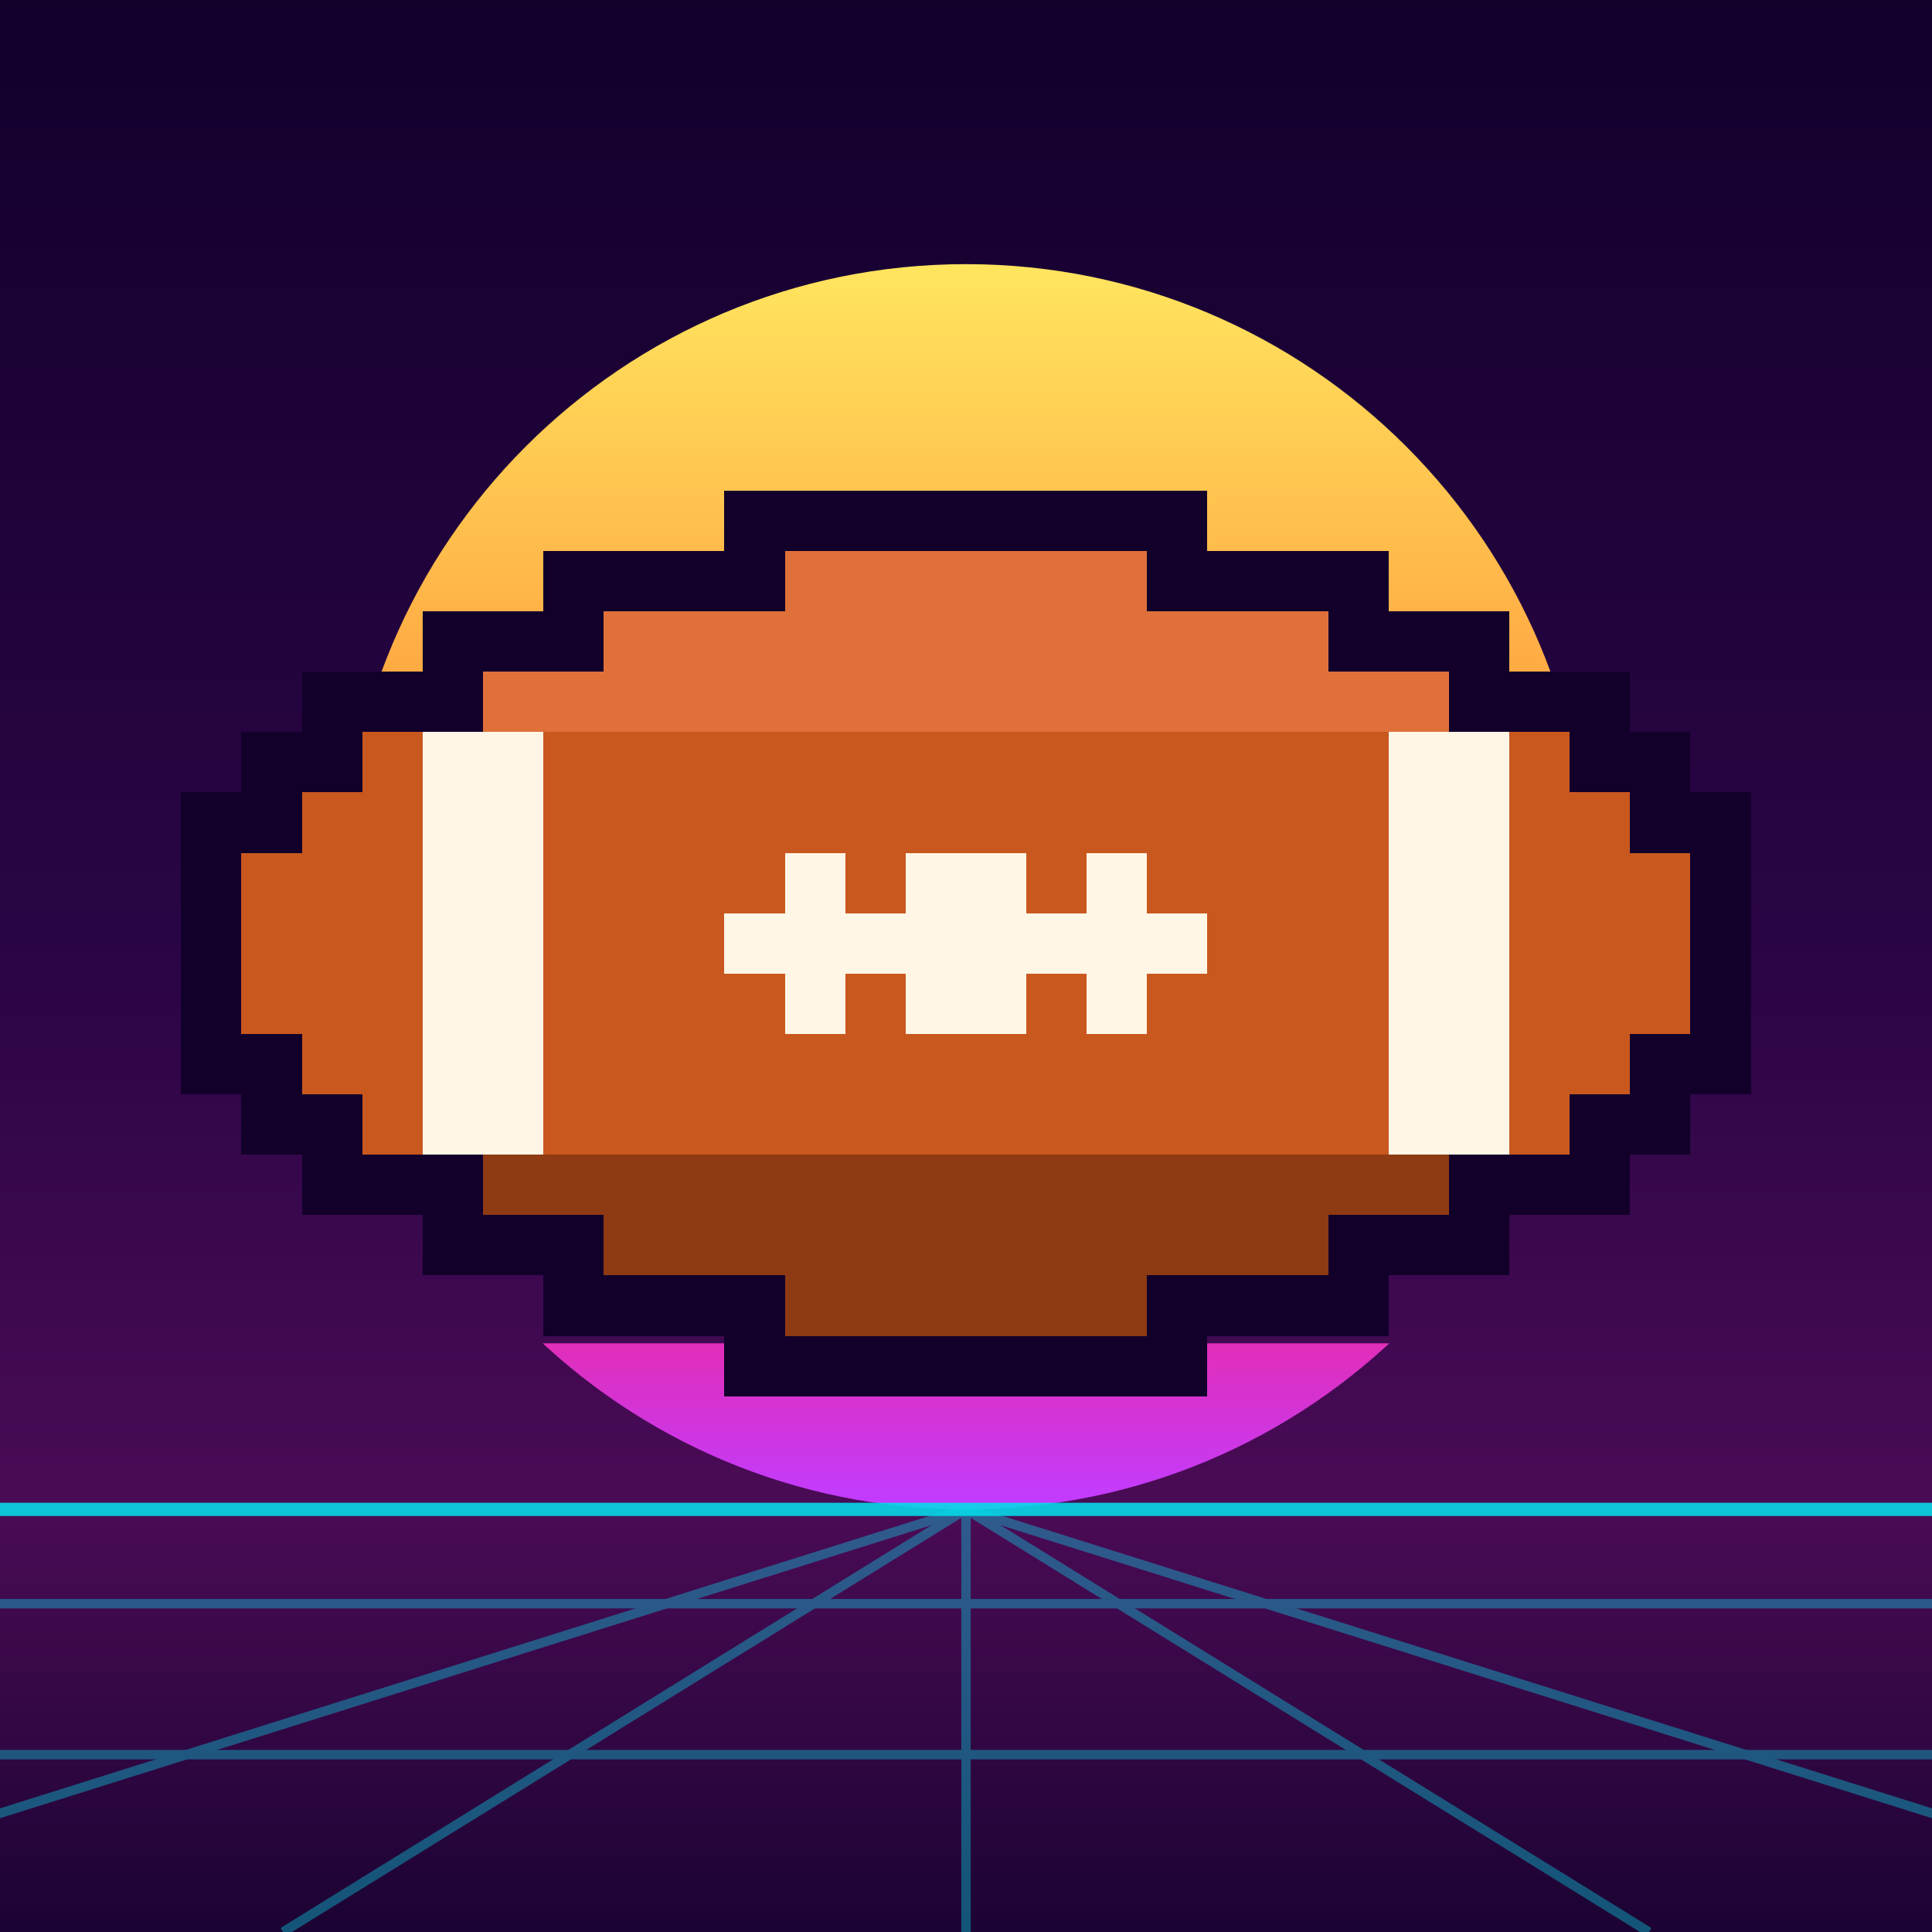
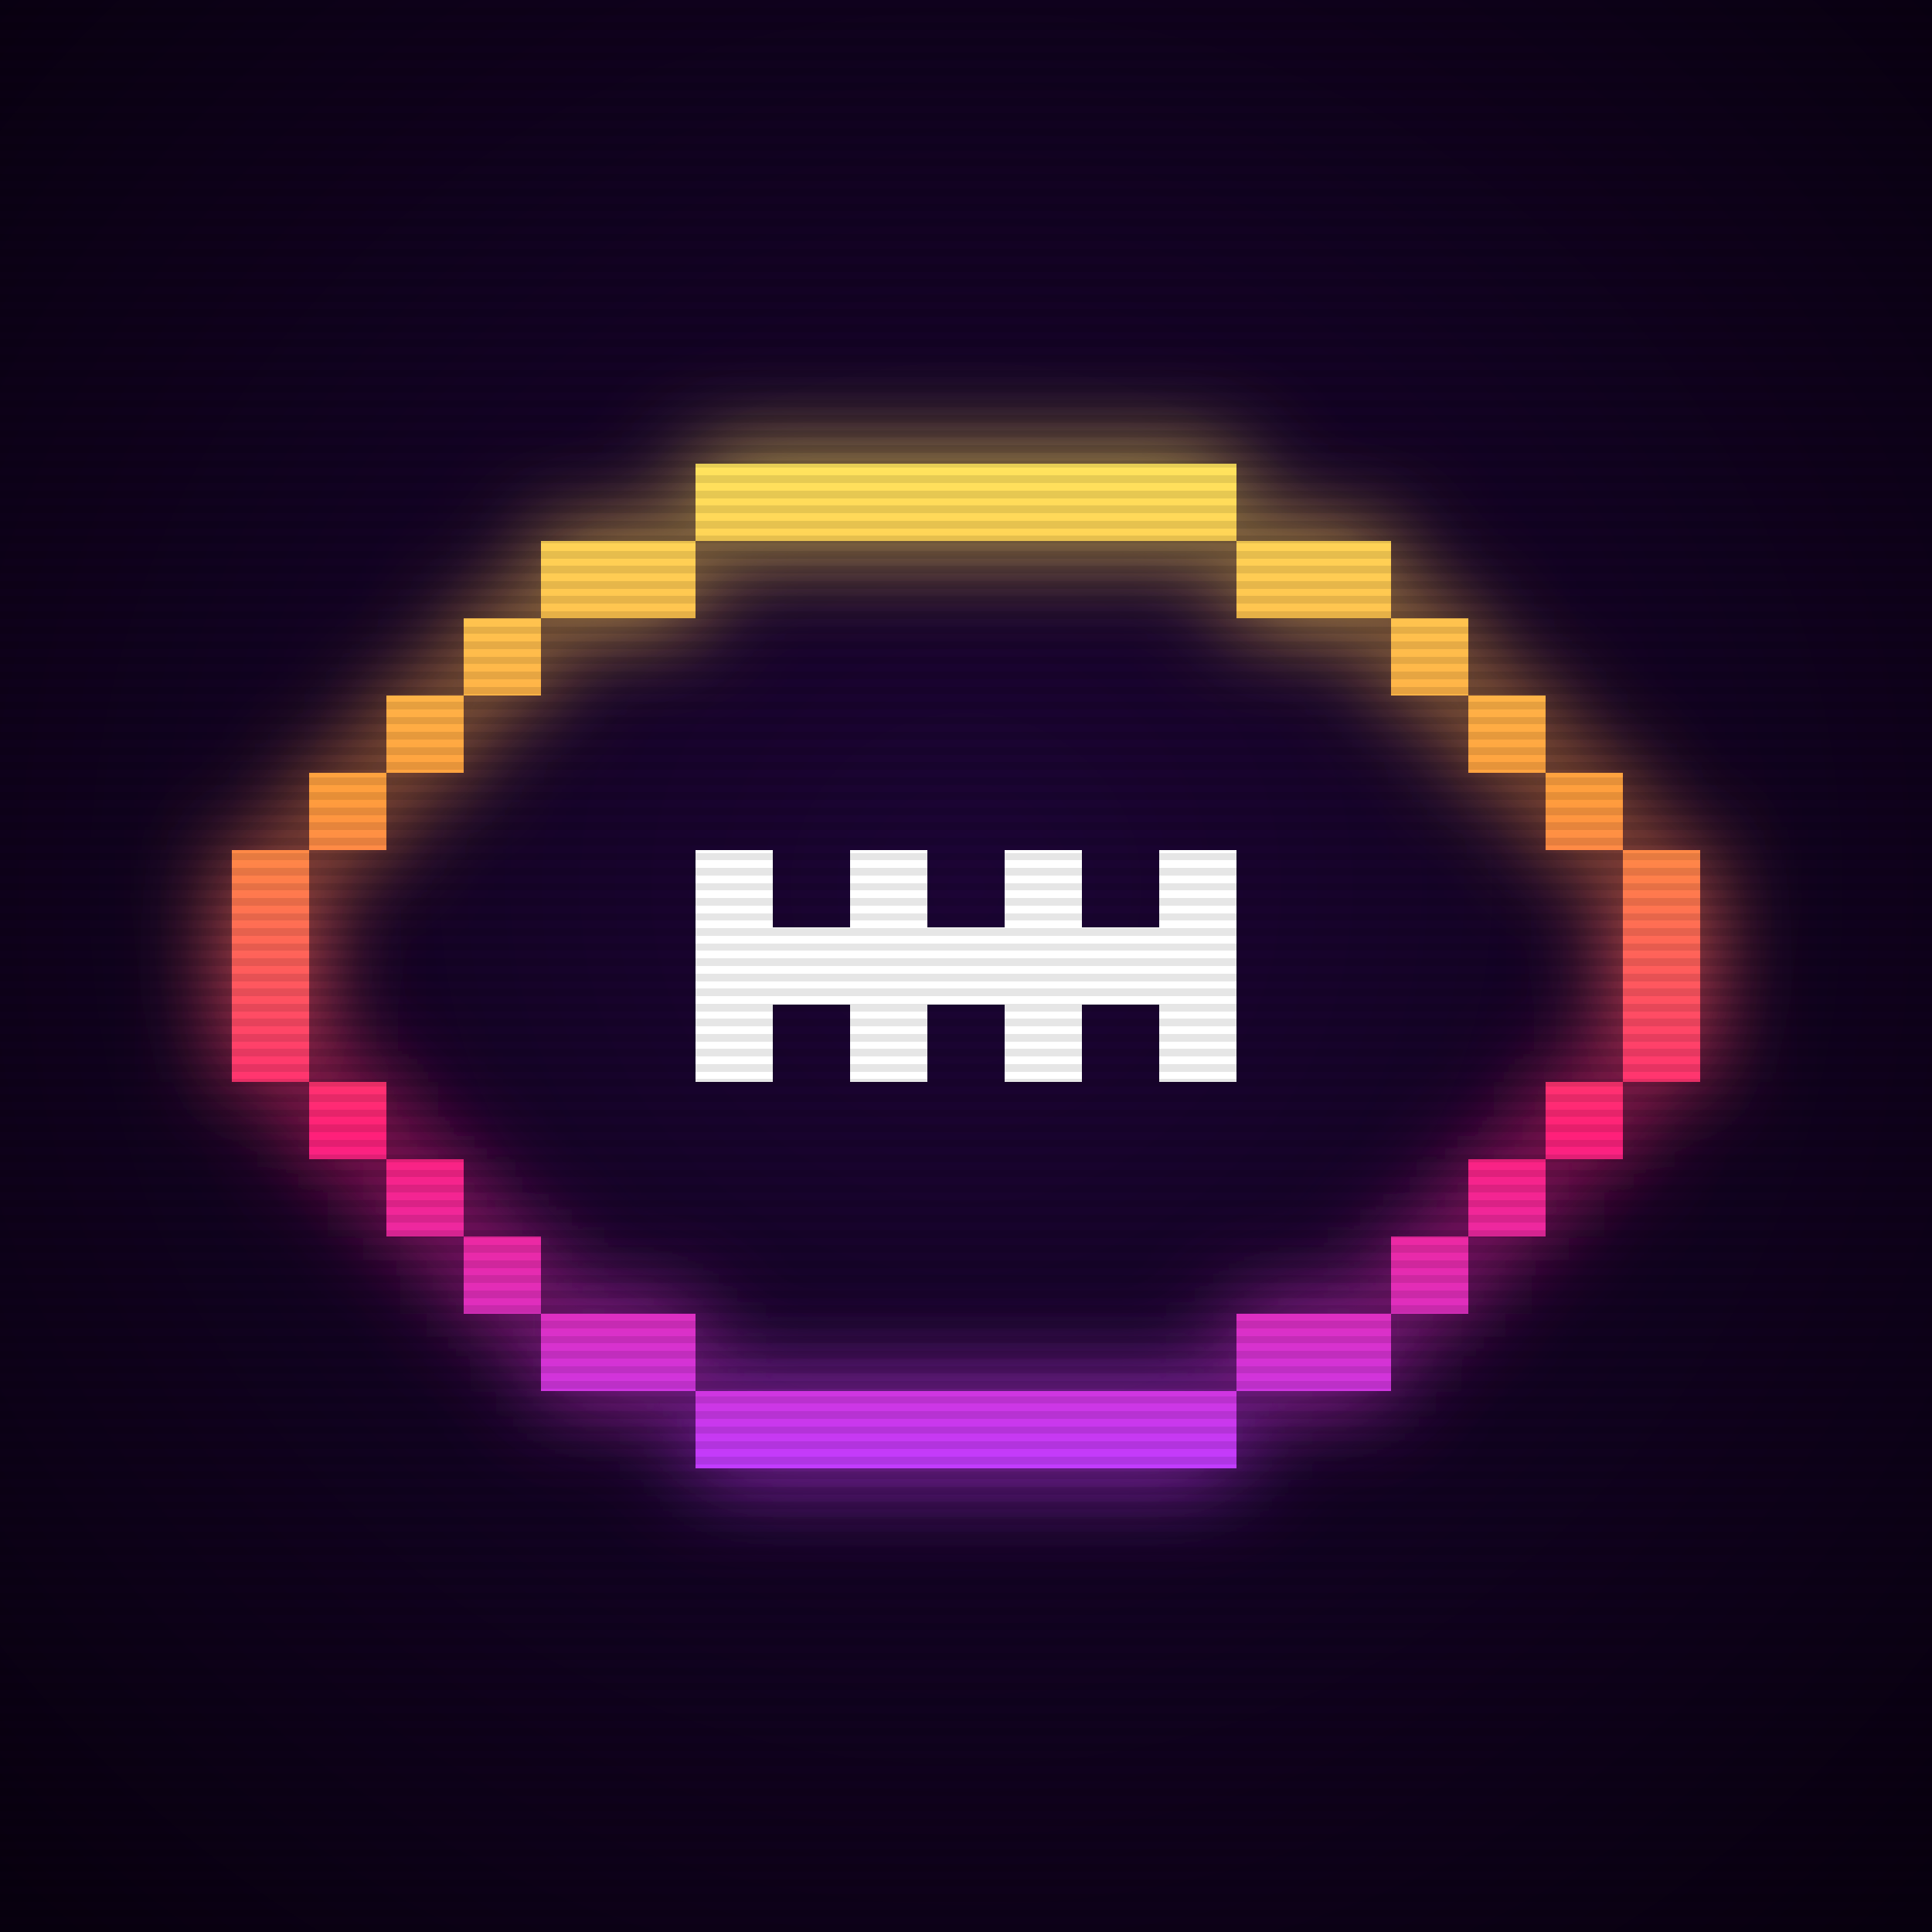
- <svg xmlns="http://www.w3.org/2000/svg" viewBox="0 0 1024 1024" width="1024" height="1024">
+ <svg xmlns="http://www.w3.org/2000/svg" viewBox="0 0 1024 1024" width="1024" height="1024" shape-rendering="crispEdges">
  <defs>
-     <linearGradient id="sky" x1="0" y1="0" x2="0" y2="1">
-       <stop offset="0%" stop-color="#12002b" />
-       <stop offset="50%" stop-color="#2b0546" />
-       <stop offset="78%" stop-color="#4a0b55" />
-       <stop offset="100%" stop-color="#1a0332" />
-     </linearGradient>
-     <linearGradient id="sun" x1="0" y1="0" x2="0" y2="1">
+     <radialGradient id="bg" cx="50%" cy="46%" r="72%">
+       <stop offset="0%" stop-color="#1c0435" />
+       <stop offset="100%" stop-color="#08000f" />
+     </radialGradient>
+     <linearGradient id="g" gradientUnits="userSpaceOnUse" x1="0" y1="245.76" x2="0" y2="778.24">
      <stop offset="0%" stop-color="#ffe45e" />
-       <stop offset="40%" stop-color="#ff9d3d" />
-       <stop offset="75%" stop-color="#ff2079" />
+       <stop offset="33.333%" stop-color="#ff9d3d" />
+       <stop offset="66.667%" stop-color="#ff2079" />
      <stop offset="100%" stop-color="#c13cff" />
    </linearGradient>
-     <mask id="slots">
-       <rect width="1024" height="1024" fill="#fff" />
-       <rect x="0" y="560" width="1024" height="22" fill="#000" />
-       <rect x="0" y="612" width="1024" height="30" fill="#000" />
-       <rect x="0" y="672" width="1024" height="40" fill="#000" />
-     </mask>
+     <filter id="glow" x="-40%" y="-40%" width="180%" height="180%">
+       <feGaussianBlur stdDeviation="26" />
+     </filter>
  </defs>
-   <rect width="1024" height="1024" fill="url(#sky)" />
-   <circle cx="512" cy="470" r="330" fill="url(#sun)" mask="url(#slots)" />
-   <g stroke="#05d9e8" fill="none">
-     <line x1="0" y1="800" x2="1024" y2="800" stroke-width="7" opacity=".9" />
-     <g stroke-width="5" opacity=".38">
-       <line x1="512" y1="800" x2="-200" y2="1024" />
-       <line x1="512" y1="800" x2="150" y2="1024" />
-       <line x1="512" y1="800" x2="512" y2="1024" />
-       <line x1="512" y1="800" x2="874" y2="1024" />
-       <line x1="512" y1="800" x2="1224" y2="1024" />
-       <line x1="0" y1="850" x2="1024" y2="850" />
-       <line x1="0" y1="930" x2="1024" y2="930" />
-     </g>
+   <rect width="1024" height="1024" fill="url(#bg)" />
+   <g filter="url(#glow)" opacity=".95">
+     <rect x="368.64" y="245.76" width="40.96" height="40.96" fill="url(#g)" />
+     <rect x="409.6" y="245.76" width="40.96" height="40.96" fill="url(#g)" />
+     <rect x="450.56" y="245.76" width="40.96" height="40.96" fill="url(#g)" />
+     <rect x="491.52" y="245.76" width="40.96" height="40.96" fill="url(#g)" />
+     <rect x="532.48" y="245.76" width="40.96" height="40.96" fill="url(#g)" />
+     <rect x="573.44" y="245.76" width="40.96" height="40.96" fill="url(#g)" />
+     <rect x="614.4" y="245.76" width="40.96" height="40.96" fill="url(#g)" />
+     <rect x="286.72" y="286.72" width="40.96" height="40.96" fill="url(#g)" />
+     <rect x="327.68" y="286.72" width="40.96" height="40.96" fill="url(#g)" />
+     <rect x="655.36" y="286.72" width="40.96" height="40.96" fill="url(#g)" />
+     <rect x="696.32" y="286.72" width="40.96" height="40.96" fill="url(#g)" />
+     <rect x="245.76" y="327.68" width="40.96" height="40.96" fill="url(#g)" />
+     <rect x="737.28" y="327.68" width="40.96" height="40.96" fill="url(#g)" />
+     <rect x="204.8" y="368.64" width="40.96" height="40.96" fill="url(#g)" />
+     <rect x="778.24" y="368.64" width="40.96" height="40.96" fill="url(#g)" />
+     <rect x="163.84" y="409.6" width="40.96" height="40.96" fill="url(#g)" />
+     <rect x="819.2" y="409.6" width="40.96" height="40.96" fill="url(#g)" />
+     <rect x="122.88" y="450.56" width="40.96" height="40.96" fill="url(#g)" />
+     <rect x="860.16" y="450.56" width="40.96" height="40.96" fill="url(#g)" />
+     <rect x="122.88" y="491.52" width="40.96" height="40.96" fill="url(#g)" />
+     <rect x="860.16" y="491.52" width="40.96" height="40.96" fill="url(#g)" />
+     <rect x="122.88" y="532.48" width="40.96" height="40.96" fill="url(#g)" />
+     <rect x="860.16" y="532.48" width="40.96" height="40.96" fill="url(#g)" />
+     <rect x="163.84" y="573.44" width="40.96" height="40.96" fill="url(#g)" />
+     <rect x="819.2" y="573.44" width="40.96" height="40.96" fill="url(#g)" />
+     <rect x="204.8" y="614.4" width="40.96" height="40.96" fill="url(#g)" />
+     <rect x="778.24" y="614.4" width="40.96" height="40.96" fill="url(#g)" />
+     <rect x="245.76" y="655.36" width="40.96" height="40.96" fill="url(#g)" />
+     <rect x="737.28" y="655.36" width="40.96" height="40.96" fill="url(#g)" />
+     <rect x="286.72" y="696.32" width="40.96" height="40.96" fill="url(#g)" />
+     <rect x="327.68" y="696.32" width="40.96" height="40.96" fill="url(#g)" />
+     <rect x="655.36" y="696.32" width="40.96" height="40.96" fill="url(#g)" />
+     <rect x="696.32" y="696.32" width="40.96" height="40.96" fill="url(#g)" />
+     <rect x="368.64" y="737.28" width="40.96" height="40.96" fill="url(#g)" />
+     <rect x="409.6" y="737.28" width="40.96" height="40.96" fill="url(#g)" />
+     <rect x="450.56" y="737.28" width="40.96" height="40.96" fill="url(#g)" />
+     <rect x="491.52" y="737.28" width="40.96" height="40.96" fill="url(#g)" />
+     <rect x="532.48" y="737.28" width="40.96" height="40.96" fill="url(#g)" />
+     <rect x="573.44" y="737.28" width="40.96" height="40.96" fill="url(#g)" />
+     <rect x="614.4" y="737.28" width="40.96" height="40.96" fill="url(#g)" />
  </g>
-   <g transform="translate(512 500)">
-     <g transform="translate(0 0)" shape-rendering="crispEdges">
-       <g transform="translate(0 -208)">
-         <rect x="-128" y="-32" width="32" height="32" fill="#12002b" />
-         <rect x="-96" y="-32" width="32" height="32" fill="#12002b" />
-         <rect x="-64" y="-32" width="32" height="32" fill="#12002b" />
-         <rect x="-32" y="-32" width="32" height="32" fill="#12002b" />
-         <rect x="0" y="-32" width="32" height="32" fill="#12002b" />
-         <rect x="32" y="-32" width="32" height="32" fill="#12002b" />
-         <rect x="64" y="-32" width="32" height="32" fill="#12002b" />
-         <rect x="96" y="-32" width="32" height="32" fill="#12002b" />
-         <rect x="-224" y="0" width="32" height="32" fill="#12002b" />
-         <rect x="-192" y="0" width="32" height="32" fill="#12002b" />
-         <rect x="-160" y="0" width="32" height="32" fill="#12002b" />
-         <rect x="-128" y="0" width="32" height="32" fill="#12002b" />
-         <rect x="96" y="0" width="32" height="32" fill="#12002b" />
-         <rect x="128" y="0" width="32" height="32" fill="#12002b" />
-         <rect x="160" y="0" width="32" height="32" fill="#12002b" />
-         <rect x="192" y="0" width="32" height="32" fill="#12002b" />
-         <rect x="-288" y="32" width="32" height="32" fill="#12002b" />
-         <rect x="-256" y="32" width="32" height="32" fill="#12002b" />
-         <rect x="-224" y="32" width="32" height="32" fill="#12002b" />
-         <rect x="192" y="32" width="32" height="32" fill="#12002b" />
-         <rect x="224" y="32" width="32" height="32" fill="#12002b" />
-         <rect x="256" y="32" width="32" height="32" fill="#12002b" />
-         <rect x="-352" y="64" width="32" height="32" fill="#12002b" />
-         <rect x="-320" y="64" width="32" height="32" fill="#12002b" />
-         <rect x="-288" y="64" width="32" height="32" fill="#12002b" />
-         <rect x="256" y="64" width="32" height="32" fill="#12002b" />
-         <rect x="288" y="64" width="32" height="32" fill="#12002b" />
-         <rect x="320" y="64" width="32" height="32" fill="#12002b" />
-         <rect x="-384" y="96" width="32" height="32" fill="#12002b" />
-         <rect x="-352" y="96" width="32" height="32" fill="#12002b" />
-         <rect x="320" y="96" width="32" height="32" fill="#12002b" />
-         <rect x="352" y="96" width="32" height="32" fill="#12002b" />
-         <rect x="-416" y="128" width="32" height="32" fill="#12002b" />
-         <rect x="-384" y="128" width="32" height="32" fill="#12002b" />
-         <rect x="352" y="128" width="32" height="32" fill="#12002b" />
-         <rect x="384" y="128" width="32" height="32" fill="#12002b" />
-         <rect x="-416" y="160" width="32" height="32" fill="#12002b" />
-         <rect x="384" y="160" width="32" height="32" fill="#12002b" />
-         <rect x="-416" y="192" width="32" height="32" fill="#12002b" />
-         <rect x="384" y="192" width="32" height="32" fill="#12002b" />
-         <rect x="-416" y="224" width="32" height="32" fill="#12002b" />
-         <rect x="384" y="224" width="32" height="32" fill="#12002b" />
-         <rect x="-416" y="256" width="32" height="32" fill="#12002b" />
-         <rect x="-384" y="256" width="32" height="32" fill="#12002b" />
-         <rect x="352" y="256" width="32" height="32" fill="#12002b" />
-         <rect x="384" y="256" width="32" height="32" fill="#12002b" />
-         <rect x="-384" y="288" width="32" height="32" fill="#12002b" />
-         <rect x="-352" y="288" width="32" height="32" fill="#12002b" />
-         <rect x="320" y="288" width="32" height="32" fill="#12002b" />
-         <rect x="352" y="288" width="32" height="32" fill="#12002b" />
-         <rect x="-352" y="320" width="32" height="32" fill="#12002b" />
-         <rect x="-320" y="320" width="32" height="32" fill="#12002b" />
-         <rect x="-288" y="320" width="32" height="32" fill="#12002b" />
-         <rect x="256" y="320" width="32" height="32" fill="#12002b" />
-         <rect x="288" y="320" width="32" height="32" fill="#12002b" />
-         <rect x="320" y="320" width="32" height="32" fill="#12002b" />
-         <rect x="-288" y="352" width="32" height="32" fill="#12002b" />
-         <rect x="-256" y="352" width="32" height="32" fill="#12002b" />
-         <rect x="-224" y="352" width="32" height="32" fill="#12002b" />
-         <rect x="192" y="352" width="32" height="32" fill="#12002b" />
-         <rect x="224" y="352" width="32" height="32" fill="#12002b" />
-         <rect x="256" y="352" width="32" height="32" fill="#12002b" />
-         <rect x="-224" y="384" width="32" height="32" fill="#12002b" />
-         <rect x="-192" y="384" width="32" height="32" fill="#12002b" />
-         <rect x="-160" y="384" width="32" height="32" fill="#12002b" />
-         <rect x="-128" y="384" width="32" height="32" fill="#12002b" />
-         <rect x="96" y="384" width="32" height="32" fill="#12002b" />
-         <rect x="128" y="384" width="32" height="32" fill="#12002b" />
-         <rect x="160" y="384" width="32" height="32" fill="#12002b" />
-         <rect x="192" y="384" width="32" height="32" fill="#12002b" />
-         <rect x="-128" y="416" width="32" height="32" fill="#12002b" />
-         <rect x="-96" y="416" width="32" height="32" fill="#12002b" />
-         <rect x="-64" y="416" width="32" height="32" fill="#12002b" />
-         <rect x="-32" y="416" width="32" height="32" fill="#12002b" />
-         <rect x="0" y="416" width="32" height="32" fill="#12002b" />
-         <rect x="32" y="416" width="32" height="32" fill="#12002b" />
-         <rect x="64" y="416" width="32" height="32" fill="#12002b" />
-         <rect x="96" y="416" width="32" height="32" fill="#12002b" />
-         <rect x="-96" y="0" width="32" height="32" fill="#e0703a" />
-         <rect x="-64" y="0" width="32" height="32" fill="#e0703a" />
-         <rect x="-32" y="0" width="32" height="32" fill="#e0703a" />
-         <rect x="0" y="0" width="32" height="32" fill="#e0703a" />
-         <rect x="32" y="0" width="32" height="32" fill="#e0703a" />
-         <rect x="64" y="0" width="32" height="32" fill="#e0703a" />
-         <rect x="-192" y="32" width="32" height="32" fill="#e0703a" />
-         <rect x="-160" y="32" width="32" height="32" fill="#e0703a" />
-         <rect x="-128" y="32" width="32" height="32" fill="#e0703a" />
-         <rect x="-96" y="32" width="32" height="32" fill="#e0703a" />
-         <rect x="-64" y="32" width="32" height="32" fill="#e0703a" />
-         <rect x="-32" y="32" width="32" height="32" fill="#e0703a" />
-         <rect x="0" y="32" width="32" height="32" fill="#e0703a" />
-         <rect x="32" y="32" width="32" height="32" fill="#e0703a" />
-         <rect x="64" y="32" width="32" height="32" fill="#e0703a" />
-         <rect x="96" y="32" width="32" height="32" fill="#e0703a" />
-         <rect x="128" y="32" width="32" height="32" fill="#e0703a" />
-         <rect x="160" y="32" width="32" height="32" fill="#e0703a" />
-         <rect x="-256" y="64" width="32" height="32" fill="#e0703a" />
-         <rect x="-224" y="64" width="32" height="32" fill="#e0703a" />
-         <rect x="-192" y="64" width="32" height="32" fill="#e0703a" />
-         <rect x="-160" y="64" width="32" height="32" fill="#e0703a" />
-         <rect x="-128" y="64" width="32" height="32" fill="#e0703a" />
-         <rect x="-96" y="64" width="32" height="32" fill="#e0703a" />
-         <rect x="-64" y="64" width="32" height="32" fill="#e0703a" />
-         <rect x="-32" y="64" width="32" height="32" fill="#e0703a" />
-         <rect x="0" y="64" width="32" height="32" fill="#e0703a" />
-         <rect x="32" y="64" width="32" height="32" fill="#e0703a" />
-         <rect x="64" y="64" width="32" height="32" fill="#e0703a" />
-         <rect x="96" y="64" width="32" height="32" fill="#e0703a" />
-         <rect x="128" y="64" width="32" height="32" fill="#e0703a" />
-         <rect x="160" y="64" width="32" height="32" fill="#e0703a" />
-         <rect x="192" y="64" width="32" height="32" fill="#e0703a" />
-         <rect x="224" y="64" width="32" height="32" fill="#e0703a" />
-         <rect x="-320" y="96" width="32" height="32" fill="#c9581f" />
-         <rect x="-288" y="96" width="32" height="32" fill="#fff6e6" />
-         <rect x="-256" y="96" width="32" height="32" fill="#fff6e6" />
-         <rect x="-224" y="96" width="32" height="32" fill="#c9581f" />
-         <rect x="-192" y="96" width="32" height="32" fill="#c9581f" />
-         <rect x="-160" y="96" width="32" height="32" fill="#c9581f" />
-         <rect x="-128" y="96" width="32" height="32" fill="#c9581f" />
-         <rect x="-96" y="96" width="32" height="32" fill="#c9581f" />
-         <rect x="-64" y="96" width="32" height="32" fill="#c9581f" />
-         <rect x="-32" y="96" width="32" height="32" fill="#c9581f" />
-         <rect x="0" y="96" width="32" height="32" fill="#c9581f" />
-         <rect x="32" y="96" width="32" height="32" fill="#c9581f" />
-         <rect x="64" y="96" width="32" height="32" fill="#c9581f" />
-         <rect x="96" y="96" width="32" height="32" fill="#c9581f" />
-         <rect x="128" y="96" width="32" height="32" fill="#c9581f" />
-         <rect x="160" y="96" width="32" height="32" fill="#c9581f" />
-         <rect x="192" y="96" width="32" height="32" fill="#c9581f" />
-         <rect x="224" y="96" width="32" height="32" fill="#fff6e6" />
-         <rect x="256" y="96" width="32" height="32" fill="#fff6e6" />
-         <rect x="288" y="96" width="32" height="32" fill="#c9581f" />
-         <rect x="-352" y="128" width="32" height="32" fill="#c9581f" />
-         <rect x="-320" y="128" width="32" height="32" fill="#c9581f" />
-         <rect x="-288" y="128" width="32" height="32" fill="#fff6e6" />
-         <rect x="-256" y="128" width="32" height="32" fill="#fff6e6" />
-         <rect x="-224" y="128" width="32" height="32" fill="#c9581f" />
-         <rect x="-192" y="128" width="32" height="32" fill="#c9581f" />
-         <rect x="-160" y="128" width="32" height="32" fill="#c9581f" />
-         <rect x="-128" y="128" width="32" height="32" fill="#c9581f" />
-         <rect x="-96" y="128" width="32" height="32" fill="#c9581f" />
-         <rect x="-64" y="128" width="32" height="32" fill="#c9581f" />
-         <rect x="-32" y="128" width="32" height="32" fill="#c9581f" />
-         <rect x="0" y="128" width="32" height="32" fill="#c9581f" />
-         <rect x="32" y="128" width="32" height="32" fill="#c9581f" />
-         <rect x="64" y="128" width="32" height="32" fill="#c9581f" />
-         <rect x="96" y="128" width="32" height="32" fill="#c9581f" />
-         <rect x="128" y="128" width="32" height="32" fill="#c9581f" />
-         <rect x="160" y="128" width="32" height="32" fill="#c9581f" />
-         <rect x="192" y="128" width="32" height="32" fill="#c9581f" />
-         <rect x="224" y="128" width="32" height="32" fill="#fff6e6" />
-         <rect x="256" y="128" width="32" height="32" fill="#fff6e6" />
-         <rect x="288" y="128" width="32" height="32" fill="#c9581f" />
-         <rect x="320" y="128" width="32" height="32" fill="#c9581f" />
-         <rect x="-384" y="160" width="32" height="32" fill="#c9581f" />
-         <rect x="-352" y="160" width="32" height="32" fill="#c9581f" />
-         <rect x="-320" y="160" width="32" height="32" fill="#c9581f" />
-         <rect x="-288" y="160" width="32" height="32" fill="#fff6e6" />
-         <rect x="-256" y="160" width="32" height="32" fill="#fff6e6" />
-         <rect x="-224" y="160" width="32" height="32" fill="#c9581f" />
-         <rect x="-192" y="160" width="32" height="32" fill="#c9581f" />
-         <rect x="-160" y="160" width="32" height="32" fill="#c9581f" />
-         <rect x="-128" y="160" width="32" height="32" fill="#c9581f" />
-         <rect x="-96" y="160" width="32" height="32" fill="#fff6e6" />
-         <rect x="-64" y="160" width="32" height="32" fill="#c9581f" />
-         <rect x="-32" y="160" width="32" height="32" fill="#fff6e6" />
-         <rect x="0" y="160" width="32" height="32" fill="#fff6e6" />
-         <rect x="32" y="160" width="32" height="32" fill="#c9581f" />
-         <rect x="64" y="160" width="32" height="32" fill="#fff6e6" />
-         <rect x="96" y="160" width="32" height="32" fill="#c9581f" />
-         <rect x="128" y="160" width="32" height="32" fill="#c9581f" />
-         <rect x="160" y="160" width="32" height="32" fill="#c9581f" />
-         <rect x="192" y="160" width="32" height="32" fill="#c9581f" />
-         <rect x="224" y="160" width="32" height="32" fill="#fff6e6" />
-         <rect x="256" y="160" width="32" height="32" fill="#fff6e6" />
-         <rect x="288" y="160" width="32" height="32" fill="#c9581f" />
-         <rect x="320" y="160" width="32" height="32" fill="#c9581f" />
-         <rect x="352" y="160" width="32" height="32" fill="#c9581f" />
-         <rect x="-384" y="192" width="32" height="32" fill="#c9581f" />
-         <rect x="-352" y="192" width="32" height="32" fill="#c9581f" />
-         <rect x="-320" y="192" width="32" height="32" fill="#c9581f" />
-         <rect x="-288" y="192" width="32" height="32" fill="#fff6e6" />
-         <rect x="-256" y="192" width="32" height="32" fill="#fff6e6" />
-         <rect x="-224" y="192" width="32" height="32" fill="#c9581f" />
-         <rect x="-192" y="192" width="32" height="32" fill="#c9581f" />
-         <rect x="-160" y="192" width="32" height="32" fill="#c9581f" />
-         <rect x="-128" y="192" width="32" height="32" fill="#fff6e6" />
-         <rect x="-96" y="192" width="32" height="32" fill="#fff6e6" />
-         <rect x="-64" y="192" width="32" height="32" fill="#fff6e6" />
-         <rect x="-32" y="192" width="32" height="32" fill="#fff6e6" />
-         <rect x="0" y="192" width="32" height="32" fill="#fff6e6" />
-         <rect x="32" y="192" width="32" height="32" fill="#fff6e6" />
-         <rect x="64" y="192" width="32" height="32" fill="#fff6e6" />
-         <rect x="96" y="192" width="32" height="32" fill="#fff6e6" />
-         <rect x="128" y="192" width="32" height="32" fill="#c9581f" />
-         <rect x="160" y="192" width="32" height="32" fill="#c9581f" />
-         <rect x="192" y="192" width="32" height="32" fill="#c9581f" />
-         <rect x="224" y="192" width="32" height="32" fill="#fff6e6" />
-         <rect x="256" y="192" width="32" height="32" fill="#fff6e6" />
-         <rect x="288" y="192" width="32" height="32" fill="#c9581f" />
-         <rect x="320" y="192" width="32" height="32" fill="#c9581f" />
-         <rect x="352" y="192" width="32" height="32" fill="#c9581f" />
-         <rect x="-384" y="224" width="32" height="32" fill="#c9581f" />
-         <rect x="-352" y="224" width="32" height="32" fill="#c9581f" />
-         <rect x="-320" y="224" width="32" height="32" fill="#c9581f" />
-         <rect x="-288" y="224" width="32" height="32" fill="#fff6e6" />
-         <rect x="-256" y="224" width="32" height="32" fill="#fff6e6" />
-         <rect x="-224" y="224" width="32" height="32" fill="#c9581f" />
-         <rect x="-192" y="224" width="32" height="32" fill="#c9581f" />
-         <rect x="-160" y="224" width="32" height="32" fill="#c9581f" />
-         <rect x="-128" y="224" width="32" height="32" fill="#c9581f" />
-         <rect x="-96" y="224" width="32" height="32" fill="#fff6e6" />
-         <rect x="-64" y="224" width="32" height="32" fill="#c9581f" />
-         <rect x="-32" y="224" width="32" height="32" fill="#fff6e6" />
-         <rect x="0" y="224" width="32" height="32" fill="#fff6e6" />
-         <rect x="32" y="224" width="32" height="32" fill="#c9581f" />
-         <rect x="64" y="224" width="32" height="32" fill="#fff6e6" />
-         <rect x="96" y="224" width="32" height="32" fill="#c9581f" />
-         <rect x="128" y="224" width="32" height="32" fill="#c9581f" />
-         <rect x="160" y="224" width="32" height="32" fill="#c9581f" />
-         <rect x="192" y="224" width="32" height="32" fill="#c9581f" />
-         <rect x="224" y="224" width="32" height="32" fill="#fff6e6" />
-         <rect x="256" y="224" width="32" height="32" fill="#fff6e6" />
-         <rect x="288" y="224" width="32" height="32" fill="#c9581f" />
-         <rect x="320" y="224" width="32" height="32" fill="#c9581f" />
-         <rect x="352" y="224" width="32" height="32" fill="#c9581f" />
-         <rect x="-352" y="256" width="32" height="32" fill="#c9581f" />
-         <rect x="-320" y="256" width="32" height="32" fill="#c9581f" />
-         <rect x="-288" y="256" width="32" height="32" fill="#fff6e6" />
-         <rect x="-256" y="256" width="32" height="32" fill="#fff6e6" />
-         <rect x="-224" y="256" width="32" height="32" fill="#c9581f" />
-         <rect x="-192" y="256" width="32" height="32" fill="#c9581f" />
-         <rect x="-160" y="256" width="32" height="32" fill="#c9581f" />
-         <rect x="-128" y="256" width="32" height="32" fill="#c9581f" />
-         <rect x="-96" y="256" width="32" height="32" fill="#c9581f" />
-         <rect x="-64" y="256" width="32" height="32" fill="#c9581f" />
-         <rect x="-32" y="256" width="32" height="32" fill="#c9581f" />
-         <rect x="0" y="256" width="32" height="32" fill="#c9581f" />
-         <rect x="32" y="256" width="32" height="32" fill="#c9581f" />
-         <rect x="64" y="256" width="32" height="32" fill="#c9581f" />
-         <rect x="96" y="256" width="32" height="32" fill="#c9581f" />
-         <rect x="128" y="256" width="32" height="32" fill="#c9581f" />
-         <rect x="160" y="256" width="32" height="32" fill="#c9581f" />
-         <rect x="192" y="256" width="32" height="32" fill="#c9581f" />
-         <rect x="224" y="256" width="32" height="32" fill="#fff6e6" />
-         <rect x="256" y="256" width="32" height="32" fill="#fff6e6" />
-         <rect x="288" y="256" width="32" height="32" fill="#c9581f" />
-         <rect x="320" y="256" width="32" height="32" fill="#c9581f" />
-         <rect x="-320" y="288" width="32" height="32" fill="#c9581f" />
-         <rect x="-288" y="288" width="32" height="32" fill="#fff6e6" />
-         <rect x="-256" y="288" width="32" height="32" fill="#fff6e6" />
-         <rect x="-224" y="288" width="32" height="32" fill="#c9581f" />
-         <rect x="-192" y="288" width="32" height="32" fill="#c9581f" />
-         <rect x="-160" y="288" width="32" height="32" fill="#c9581f" />
-         <rect x="-128" y="288" width="32" height="32" fill="#c9581f" />
-         <rect x="-96" y="288" width="32" height="32" fill="#c9581f" />
-         <rect x="-64" y="288" width="32" height="32" fill="#c9581f" />
-         <rect x="-32" y="288" width="32" height="32" fill="#c9581f" />
-         <rect x="0" y="288" width="32" height="32" fill="#c9581f" />
-         <rect x="32" y="288" width="32" height="32" fill="#c9581f" />
-         <rect x="64" y="288" width="32" height="32" fill="#c9581f" />
-         <rect x="96" y="288" width="32" height="32" fill="#c9581f" />
-         <rect x="128" y="288" width="32" height="32" fill="#c9581f" />
-         <rect x="160" y="288" width="32" height="32" fill="#c9581f" />
-         <rect x="192" y="288" width="32" height="32" fill="#c9581f" />
-         <rect x="224" y="288" width="32" height="32" fill="#fff6e6" />
-         <rect x="256" y="288" width="32" height="32" fill="#fff6e6" />
-         <rect x="288" y="288" width="32" height="32" fill="#c9581f" />
-         <rect x="-256" y="320" width="32" height="32" fill="#8e3a12" />
-         <rect x="-224" y="320" width="32" height="32" fill="#8e3a12" />
-         <rect x="-192" y="320" width="32" height="32" fill="#8e3a12" />
-         <rect x="-160" y="320" width="32" height="32" fill="#8e3a12" />
-         <rect x="-128" y="320" width="32" height="32" fill="#8e3a12" />
-         <rect x="-96" y="320" width="32" height="32" fill="#8e3a12" />
-         <rect x="-64" y="320" width="32" height="32" fill="#8e3a12" />
-         <rect x="-32" y="320" width="32" height="32" fill="#8e3a12" />
-         <rect x="0" y="320" width="32" height="32" fill="#8e3a12" />
-         <rect x="32" y="320" width="32" height="32" fill="#8e3a12" />
-         <rect x="64" y="320" width="32" height="32" fill="#8e3a12" />
-         <rect x="96" y="320" width="32" height="32" fill="#8e3a12" />
-         <rect x="128" y="320" width="32" height="32" fill="#8e3a12" />
-         <rect x="160" y="320" width="32" height="32" fill="#8e3a12" />
-         <rect x="192" y="320" width="32" height="32" fill="#8e3a12" />
-         <rect x="224" y="320" width="32" height="32" fill="#8e3a12" />
-         <rect x="-192" y="352" width="32" height="32" fill="#8e3a12" />
-         <rect x="-160" y="352" width="32" height="32" fill="#8e3a12" />
-         <rect x="-128" y="352" width="32" height="32" fill="#8e3a12" />
-         <rect x="-96" y="352" width="32" height="32" fill="#8e3a12" />
-         <rect x="-64" y="352" width="32" height="32" fill="#8e3a12" />
-         <rect x="-32" y="352" width="32" height="32" fill="#8e3a12" />
-         <rect x="0" y="352" width="32" height="32" fill="#8e3a12" />
-         <rect x="32" y="352" width="32" height="32" fill="#8e3a12" />
-         <rect x="64" y="352" width="32" height="32" fill="#8e3a12" />
-         <rect x="96" y="352" width="32" height="32" fill="#8e3a12" />
-         <rect x="128" y="352" width="32" height="32" fill="#8e3a12" />
-         <rect x="160" y="352" width="32" height="32" fill="#8e3a12" />
-         <rect x="-96" y="384" width="32" height="32" fill="#8e3a12" />
-         <rect x="-64" y="384" width="32" height="32" fill="#8e3a12" />
-         <rect x="-32" y="384" width="32" height="32" fill="#8e3a12" />
-         <rect x="0" y="384" width="32" height="32" fill="#8e3a12" />
-         <rect x="32" y="384" width="32" height="32" fill="#8e3a12" />
-         <rect x="64" y="384" width="32" height="32" fill="#8e3a12" />
-       </g>
-     </g>
+   <rect x="368.64" y="245.76" width="40.96" height="40.96" fill="url(#g)" />
+   <rect x="409.6" y="245.76" width="40.96" height="40.96" fill="url(#g)" />
+   <rect x="450.56" y="245.76" width="40.96" height="40.96" fill="url(#g)" />
+   <rect x="491.52" y="245.76" width="40.96" height="40.96" fill="url(#g)" />
+   <rect x="532.48" y="245.76" width="40.96" height="40.96" fill="url(#g)" />
+   <rect x="573.44" y="245.76" width="40.96" height="40.96" fill="url(#g)" />
+   <rect x="614.4" y="245.76" width="40.96" height="40.96" fill="url(#g)" />
+   <rect x="286.72" y="286.72" width="40.96" height="40.96" fill="url(#g)" />
+   <rect x="327.68" y="286.72" width="40.96" height="40.96" fill="url(#g)" />
+   <rect x="655.36" y="286.72" width="40.96" height="40.96" fill="url(#g)" />
+   <rect x="696.32" y="286.72" width="40.96" height="40.96" fill="url(#g)" />
+   <rect x="245.76" y="327.68" width="40.96" height="40.96" fill="url(#g)" />
+   <rect x="737.28" y="327.68" width="40.96" height="40.96" fill="url(#g)" />
+   <rect x="204.8" y="368.64" width="40.96" height="40.96" fill="url(#g)" />
+   <rect x="778.24" y="368.64" width="40.96" height="40.96" fill="url(#g)" />
+   <rect x="163.84" y="409.6" width="40.96" height="40.96" fill="url(#g)" />
+   <rect x="819.2" y="409.6" width="40.96" height="40.96" fill="url(#g)" />
+   <rect x="122.88" y="450.56" width="40.96" height="40.96" fill="url(#g)" />
+   <rect x="860.16" y="450.56" width="40.96" height="40.96" fill="url(#g)" />
+   <rect x="122.88" y="491.52" width="40.96" height="40.96" fill="url(#g)" />
+   <rect x="860.16" y="491.52" width="40.96" height="40.96" fill="url(#g)" />
+   <rect x="122.88" y="532.48" width="40.96" height="40.96" fill="url(#g)" />
+   <rect x="860.16" y="532.48" width="40.96" height="40.96" fill="url(#g)" />
+   <rect x="163.84" y="573.44" width="40.96" height="40.96" fill="url(#g)" />
+   <rect x="819.2" y="573.44" width="40.96" height="40.96" fill="url(#g)" />
+   <rect x="204.8" y="614.4" width="40.96" height="40.96" fill="url(#g)" />
+   <rect x="778.24" y="614.4" width="40.96" height="40.96" fill="url(#g)" />
+   <rect x="245.76" y="655.36" width="40.96" height="40.96" fill="url(#g)" />
+   <rect x="737.28" y="655.36" width="40.96" height="40.96" fill="url(#g)" />
+   <rect x="286.72" y="696.32" width="40.96" height="40.96" fill="url(#g)" />
+   <rect x="327.68" y="696.32" width="40.96" height="40.96" fill="url(#g)" />
+   <rect x="655.36" y="696.32" width="40.96" height="40.96" fill="url(#g)" />
+   <rect x="696.32" y="696.32" width="40.96" height="40.96" fill="url(#g)" />
+   <rect x="368.64" y="737.28" width="40.96" height="40.96" fill="url(#g)" />
+   <rect x="409.6" y="737.28" width="40.96" height="40.96" fill="url(#g)" />
+   <rect x="450.56" y="737.28" width="40.96" height="40.96" fill="url(#g)" />
+   <rect x="491.52" y="737.28" width="40.96" height="40.96" fill="url(#g)" />
+   <rect x="532.48" y="737.28" width="40.96" height="40.96" fill="url(#g)" />
+   <rect x="573.44" y="737.28" width="40.96" height="40.96" fill="url(#g)" />
+   <rect x="614.4" y="737.28" width="40.96" height="40.96" fill="url(#g)" />
+   <rect x="368.64" y="491.52" width="40.96" height="40.96" fill="#ffffff" />
+   <rect x="409.6" y="491.52" width="40.96" height="40.96" fill="#ffffff" />
+   <rect x="450.56" y="491.52" width="40.96" height="40.96" fill="#ffffff" />
+   <rect x="491.52" y="491.52" width="40.96" height="40.96" fill="#ffffff" />
+   <rect x="532.48" y="491.52" width="40.96" height="40.96" fill="#ffffff" />
+   <rect x="573.44" y="491.52" width="40.96" height="40.96" fill="#ffffff" />
+   <rect x="614.4" y="491.52" width="40.96" height="40.96" fill="#ffffff" />
+   <rect x="368.64" y="450.56" width="40.96" height="40.96" fill="#ffffff" />
+   <rect x="368.64" y="532.48" width="40.96" height="40.96" fill="#ffffff" />
+   <rect x="450.56" y="450.56" width="40.96" height="40.96" fill="#ffffff" />
+   <rect x="450.56" y="532.48" width="40.96" height="40.96" fill="#ffffff" />
+   <rect x="532.48" y="450.56" width="40.96" height="40.96" fill="#ffffff" />
+   <rect x="532.48" y="532.48" width="40.96" height="40.96" fill="#ffffff" />
+   <rect x="614.4" y="450.56" width="40.96" height="40.96" fill="#ffffff" />
+   <rect x="614.4" y="532.48" width="40.96" height="40.96" fill="#ffffff" />
+   <g fill="#000" opacity="0.1">
+     <rect y="4" width="1024" height="4" />
+     <rect y="12" width="1024" height="4" />
+     <rect y="20" width="1024" height="4" />
+     <rect y="28" width="1024" height="4" />
+     <rect y="36" width="1024" height="4" />
+     <rect y="44" width="1024" height="4" />
+     <rect y="52" width="1024" height="4" />
+     <rect y="60" width="1024" height="4" />
+     <rect y="68" width="1024" height="4" />
+     <rect y="76" width="1024" height="4" />
+     <rect y="84" width="1024" height="4" />
+     <rect y="92" width="1024" height="4" />
+     <rect y="100" width="1024" height="4" />
+     <rect y="108" width="1024" height="4" />
+     <rect y="116" width="1024" height="4" />
+     <rect y="124" width="1024" height="4" />
+     <rect y="132" width="1024" height="4" />
+     <rect y="140" width="1024" height="4" />
+     <rect y="148" width="1024" height="4" />
+     <rect y="156" width="1024" height="4" />
+     <rect y="164" width="1024" height="4" />
+     <rect y="172" width="1024" height="4" />
+     <rect y="180" width="1024" height="4" />
+     <rect y="188" width="1024" height="4" />
+     <rect y="196" width="1024" height="4" />
+     <rect y="204" width="1024" height="4" />
+     <rect y="212" width="1024" height="4" />
+     <rect y="220" width="1024" height="4" />
+     <rect y="228" width="1024" height="4" />
+     <rect y="236" width="1024" height="4" />
+     <rect y="244" width="1024" height="4" />
+     <rect y="252" width="1024" height="4" />
+     <rect y="260" width="1024" height="4" />
+     <rect y="268" width="1024" height="4" />
+     <rect y="276" width="1024" height="4" />
+     <rect y="284" width="1024" height="4" />
+     <rect y="292" width="1024" height="4" />
+     <rect y="300" width="1024" height="4" />
+     <rect y="308" width="1024" height="4" />
+     <rect y="316" width="1024" height="4" />
+     <rect y="324" width="1024" height="4" />
+     <rect y="332" width="1024" height="4" />
+     <rect y="340" width="1024" height="4" />
+     <rect y="348" width="1024" height="4" />
+     <rect y="356" width="1024" height="4" />
+     <rect y="364" width="1024" height="4" />
+     <rect y="372" width="1024" height="4" />
+     <rect y="380" width="1024" height="4" />
+     <rect y="388" width="1024" height="4" />
+     <rect y="396" width="1024" height="4" />
+     <rect y="404" width="1024" height="4" />
+     <rect y="412" width="1024" height="4" />
+     <rect y="420" width="1024" height="4" />
+     <rect y="428" width="1024" height="4" />
+     <rect y="436" width="1024" height="4" />
+     <rect y="444" width="1024" height="4" />
+     <rect y="452" width="1024" height="4" />
+     <rect y="460" width="1024" height="4" />
+     <rect y="468" width="1024" height="4" />
+     <rect y="476" width="1024" height="4" />
+     <rect y="484" width="1024" height="4" />
+     <rect y="492" width="1024" height="4" />
+     <rect y="500" width="1024" height="4" />
+     <rect y="508" width="1024" height="4" />
+     <rect y="516" width="1024" height="4" />
+     <rect y="524" width="1024" height="4" />
+     <rect y="532" width="1024" height="4" />
+     <rect y="540" width="1024" height="4" />
+     <rect y="548" width="1024" height="4" />
+     <rect y="556" width="1024" height="4" />
+     <rect y="564" width="1024" height="4" />
+     <rect y="572" width="1024" height="4" />
+     <rect y="580" width="1024" height="4" />
+     <rect y="588" width="1024" height="4" />
+     <rect y="596" width="1024" height="4" />
+     <rect y="604" width="1024" height="4" />
+     <rect y="612" width="1024" height="4" />
+     <rect y="620" width="1024" height="4" />
+     <rect y="628" width="1024" height="4" />
+     <rect y="636" width="1024" height="4" />
+     <rect y="644" width="1024" height="4" />
+     <rect y="652" width="1024" height="4" />
+     <rect y="660" width="1024" height="4" />
+     <rect y="668" width="1024" height="4" />
+     <rect y="676" width="1024" height="4" />
+     <rect y="684" width="1024" height="4" />
+     <rect y="692" width="1024" height="4" />
+     <rect y="700" width="1024" height="4" />
+     <rect y="708" width="1024" height="4" />
+     <rect y="716" width="1024" height="4" />
+     <rect y="724" width="1024" height="4" />
+     <rect y="732" width="1024" height="4" />
+     <rect y="740" width="1024" height="4" />
+     <rect y="748" width="1024" height="4" />
+     <rect y="756" width="1024" height="4" />
+     <rect y="764" width="1024" height="4" />
+     <rect y="772" width="1024" height="4" />
+     <rect y="780" width="1024" height="4" />
+     <rect y="788" width="1024" height="4" />
+     <rect y="796" width="1024" height="4" />
+     <rect y="804" width="1024" height="4" />
+     <rect y="812" width="1024" height="4" />
+     <rect y="820" width="1024" height="4" />
+     <rect y="828" width="1024" height="4" />
+     <rect y="836" width="1024" height="4" />
+     <rect y="844" width="1024" height="4" />
+     <rect y="852" width="1024" height="4" />
+     <rect y="860" width="1024" height="4" />
+     <rect y="868" width="1024" height="4" />
+     <rect y="876" width="1024" height="4" />
+     <rect y="884" width="1024" height="4" />
+     <rect y="892" width="1024" height="4" />
+     <rect y="900" width="1024" height="4" />
+     <rect y="908" width="1024" height="4" />
+     <rect y="916" width="1024" height="4" />
+     <rect y="924" width="1024" height="4" />
+     <rect y="932" width="1024" height="4" />
+     <rect y="940" width="1024" height="4" />
+     <rect y="948" width="1024" height="4" />
+     <rect y="956" width="1024" height="4" />
+     <rect y="964" width="1024" height="4" />
+     <rect y="972" width="1024" height="4" />
+     <rect y="980" width="1024" height="4" />
+     <rect y="988" width="1024" height="4" />
+     <rect y="996" width="1024" height="4" />
+     <rect y="1004" width="1024" height="4" />
+     <rect y="1012" width="1024" height="4" />
+     <rect y="1020" width="1024" height="4" />
  </g>
</svg>
